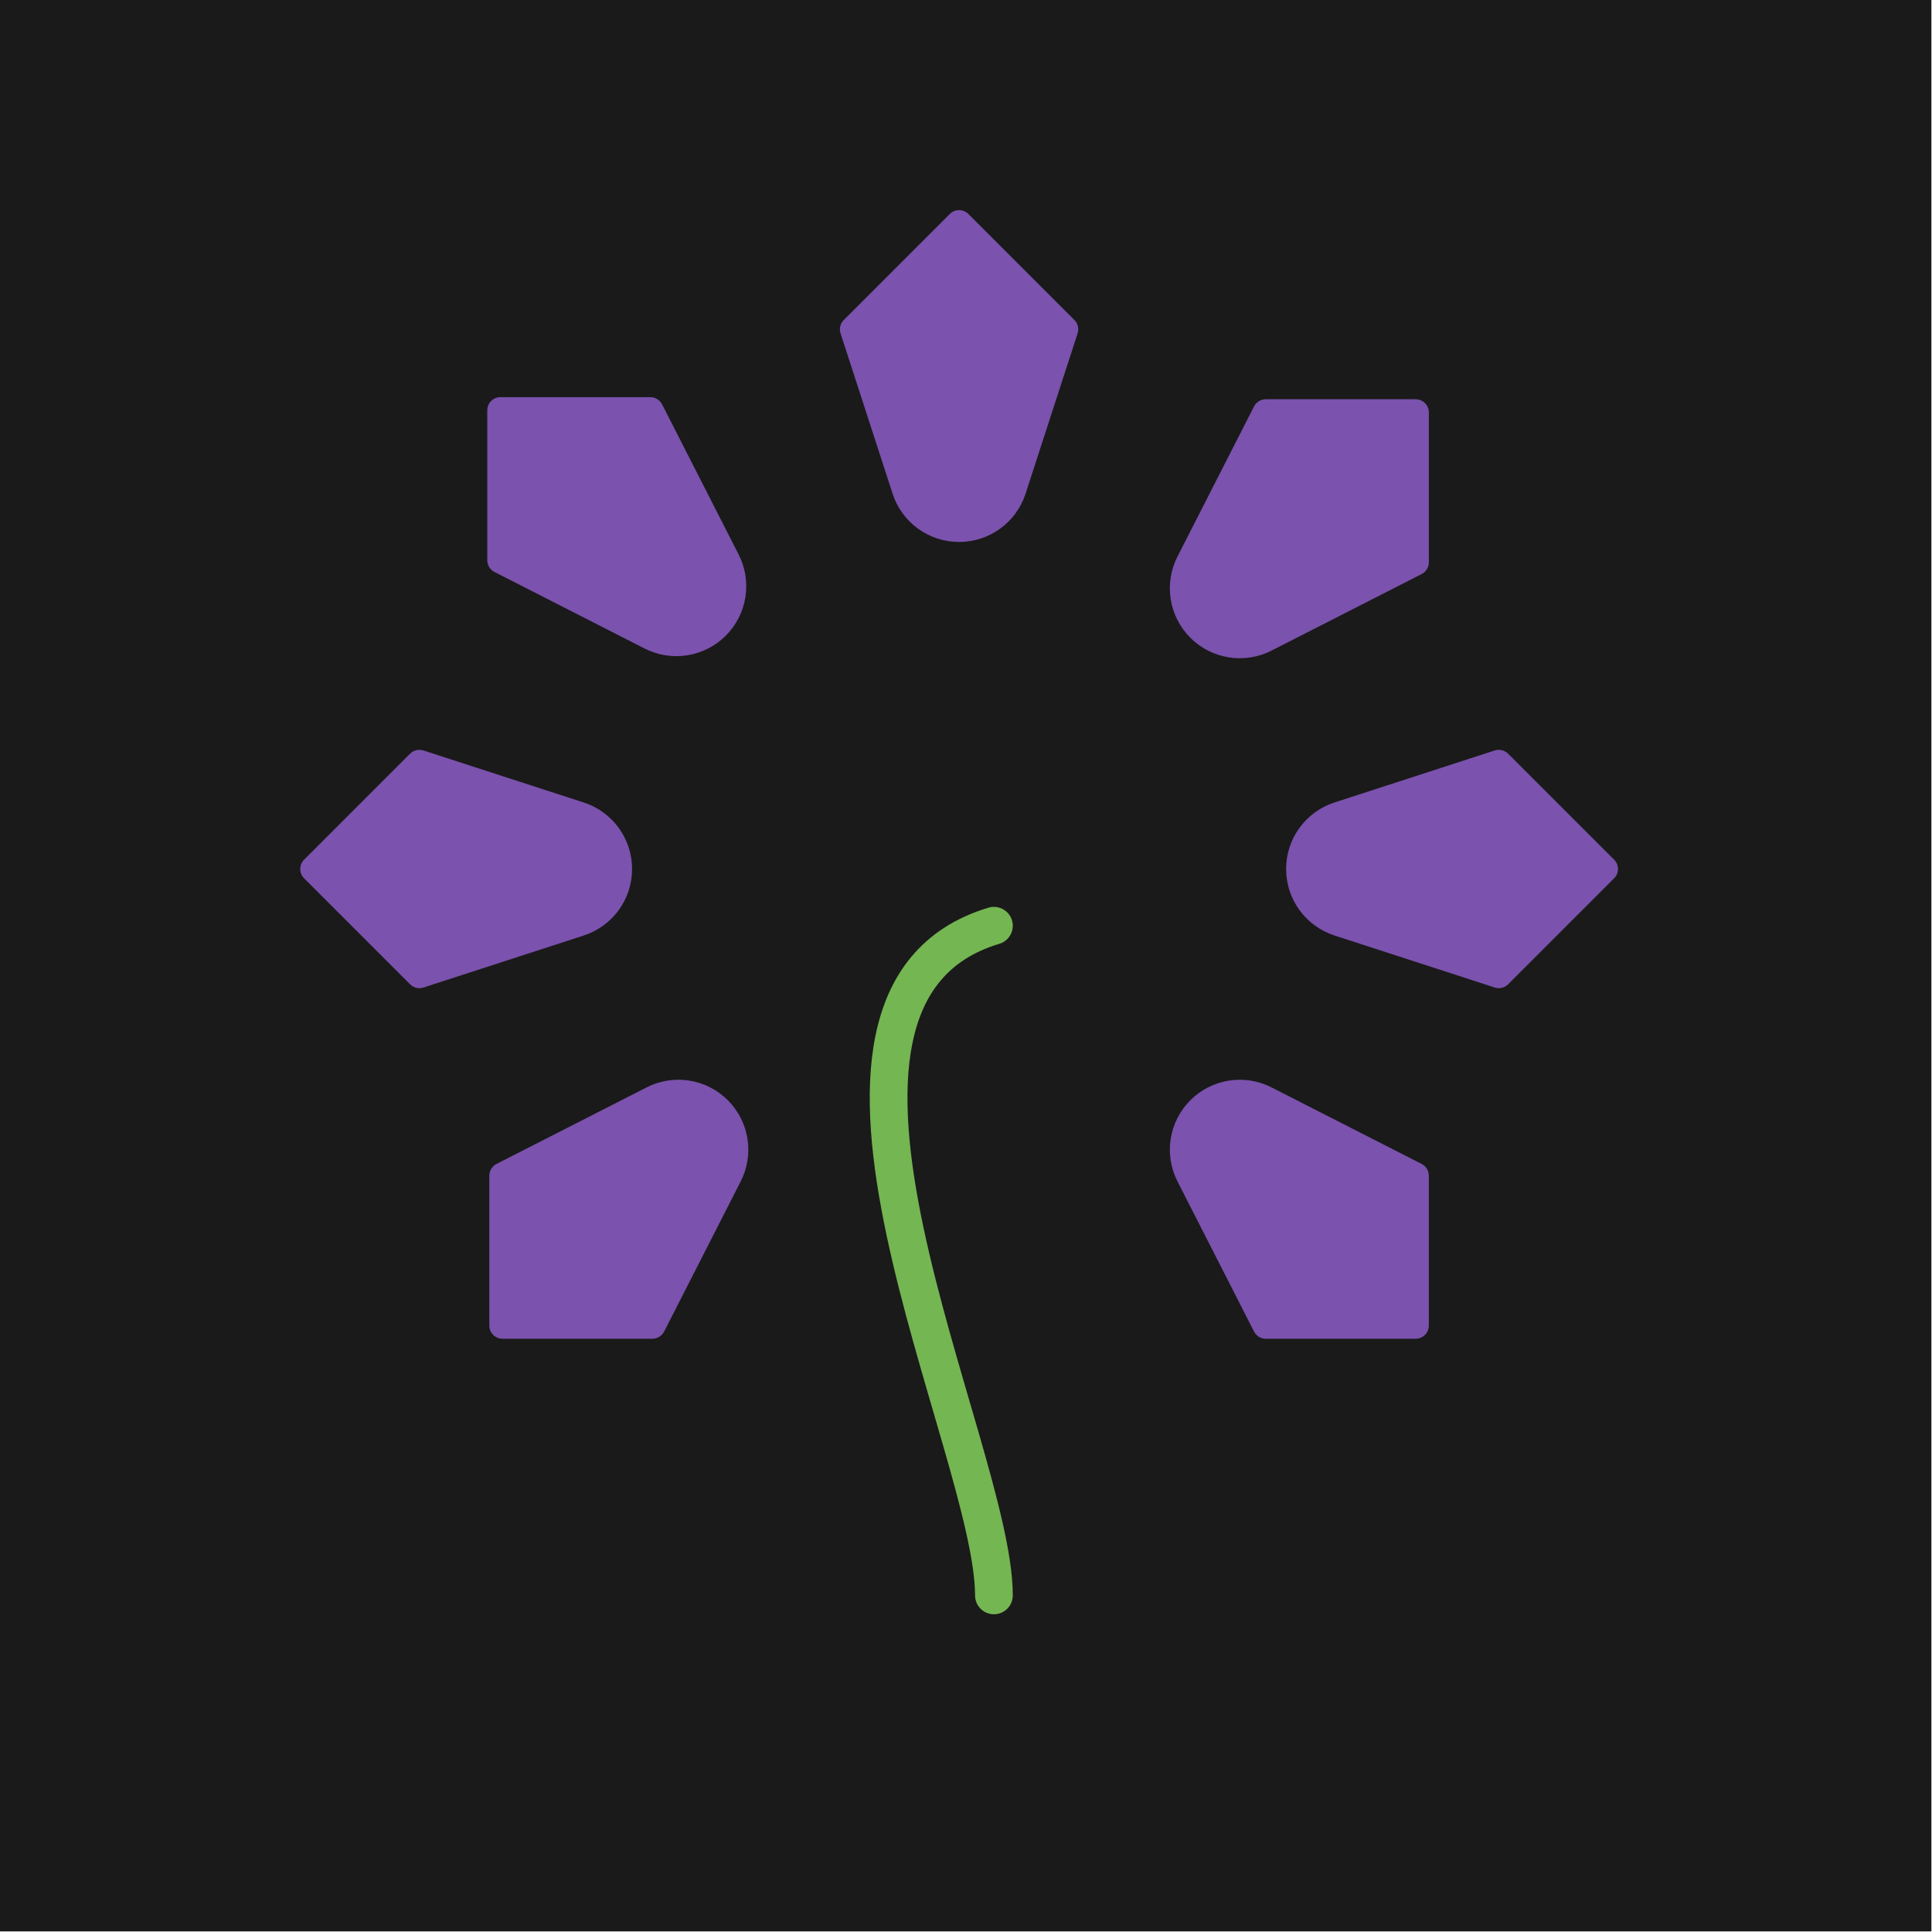
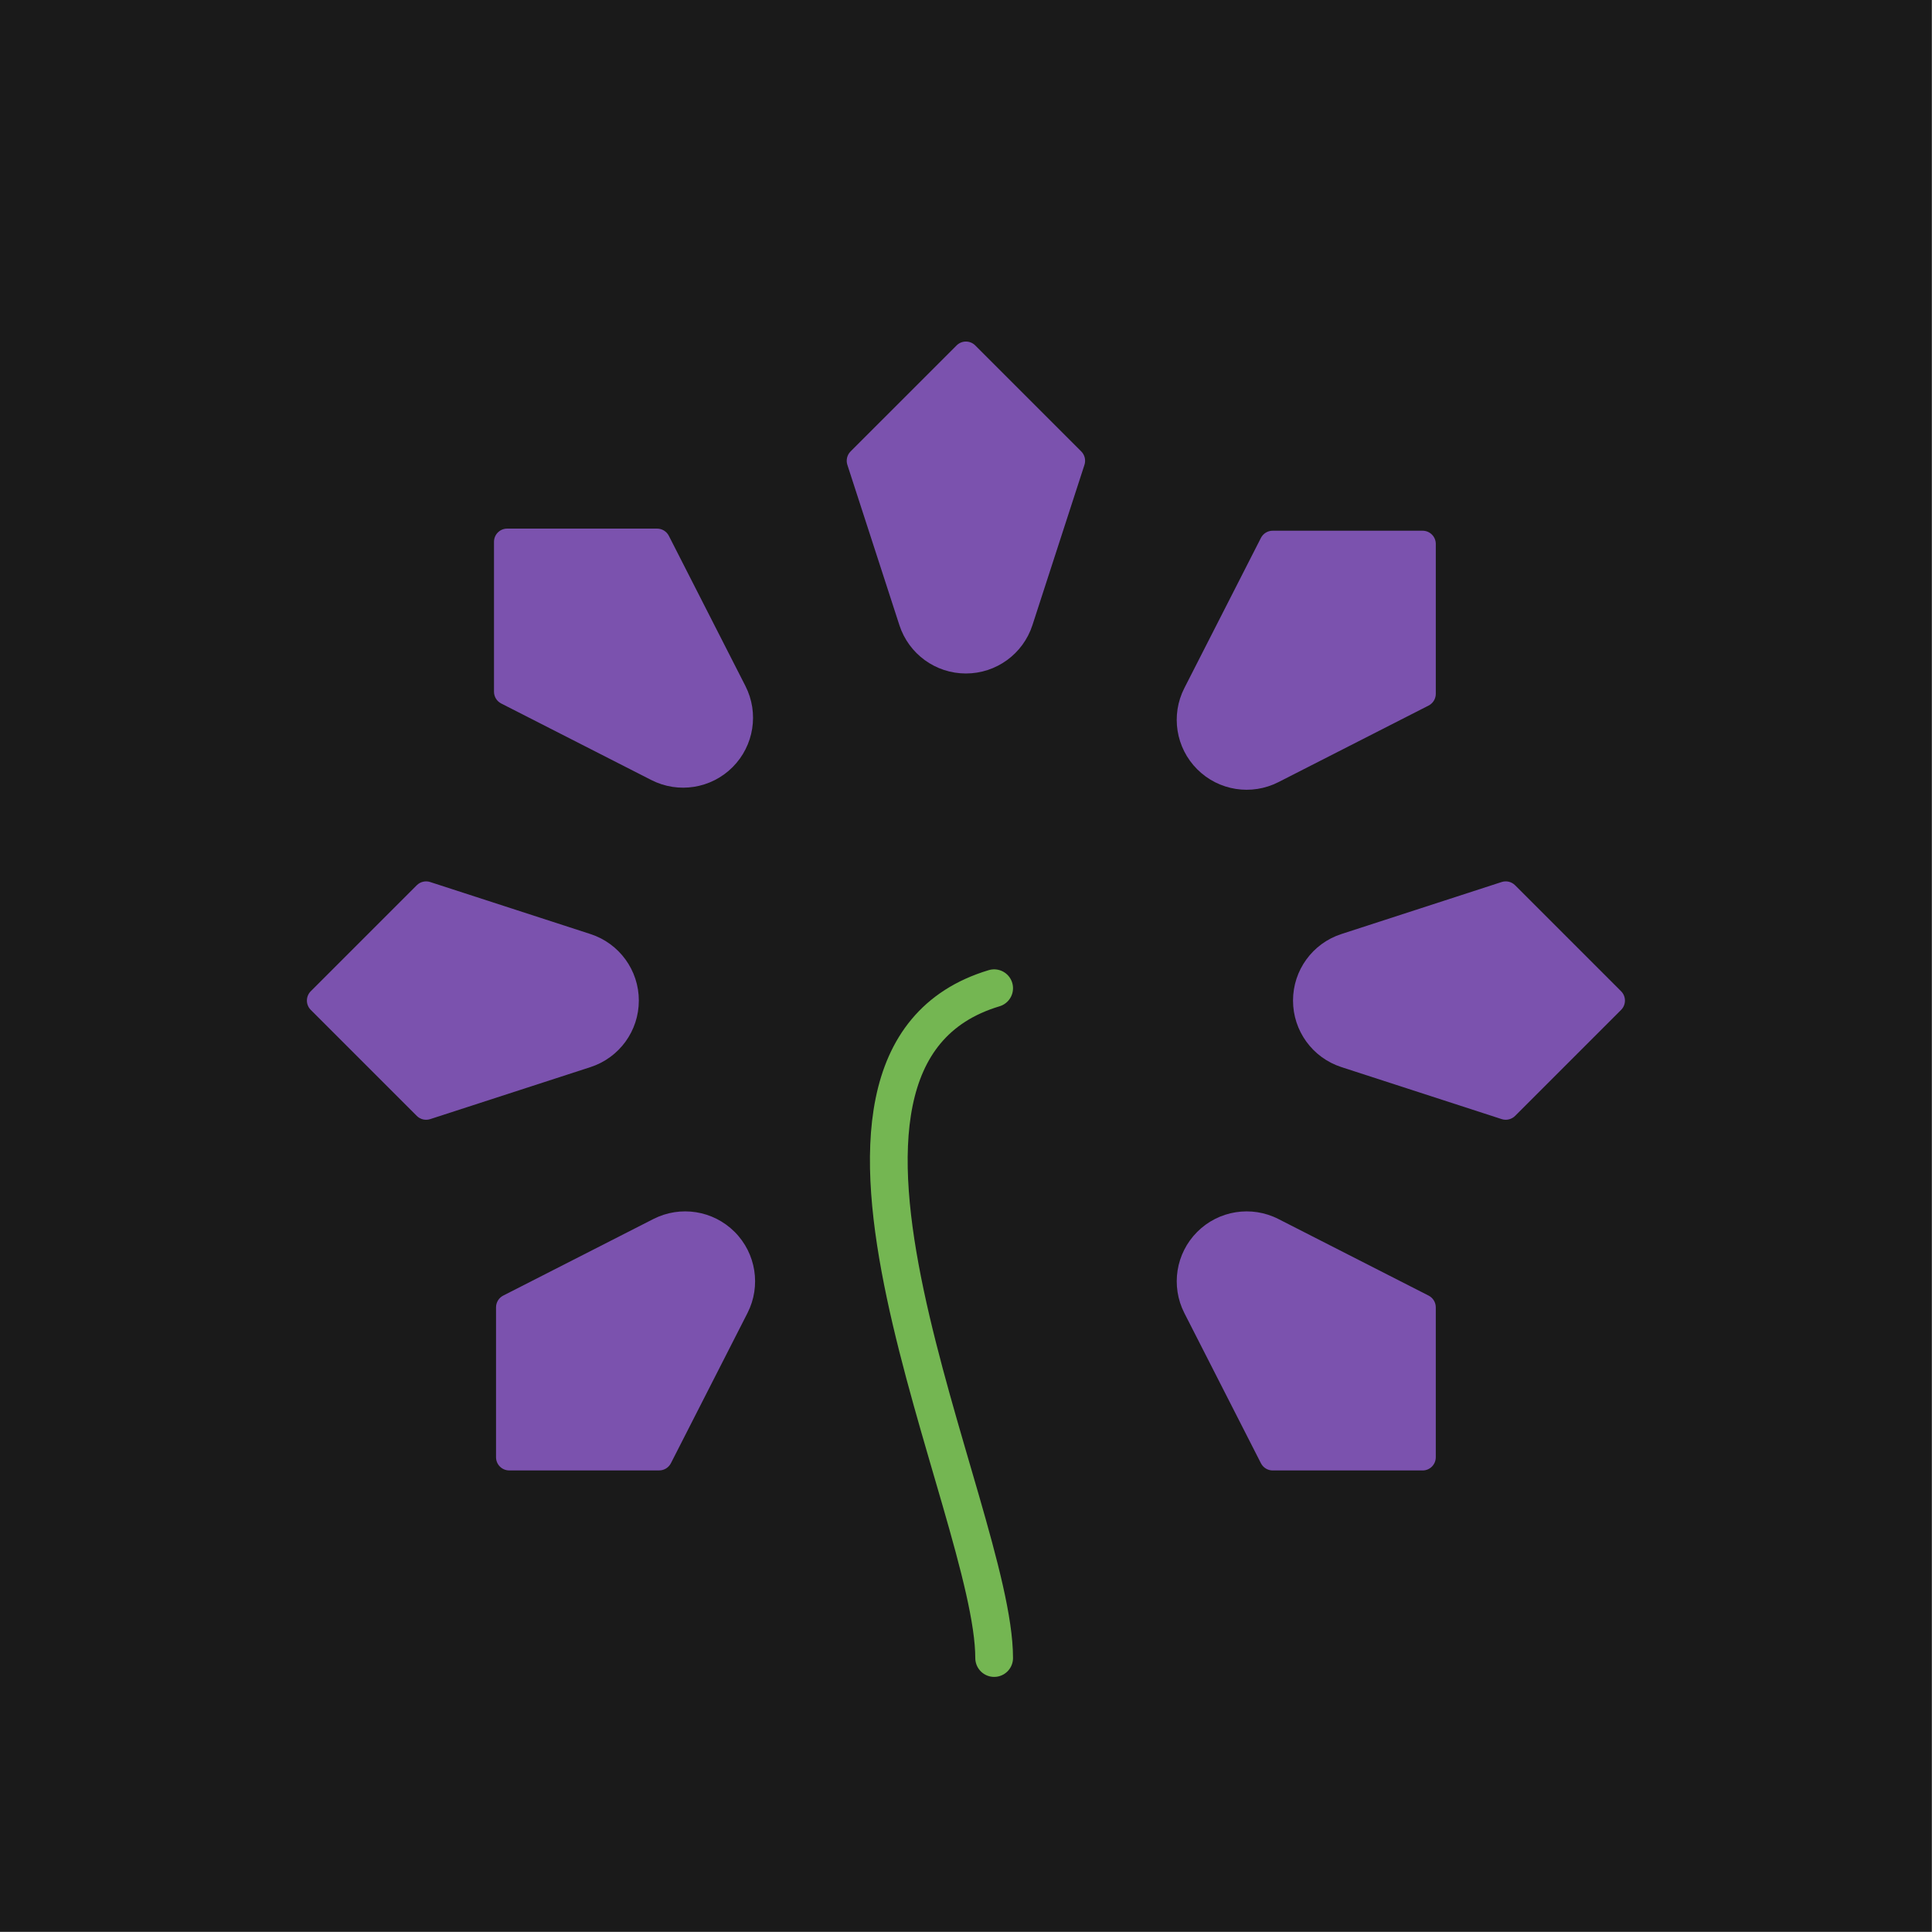
- <svg xmlns="http://www.w3.org/2000/svg" width="100%" height="100%" viewBox="0 0 2134 2134" version="1.1" xml:space="preserve" style="fill-rule:evenodd;clip-rule:evenodd;stroke-linecap:round;stroke-linejoin:round;stroke-miterlimit:1.5;">
-   <rect id="Charcoal-icon" x="0" y="0" width="2133.33" height="2133.33" style="fill:#1a1a1a;" />
-   <g id="Flower">
-     <path id="Stem" d="M1097.84,1022.53c-261.761,78.542 -0,575.51 -0,739.685" style="fill:none;stroke:#74b652;stroke-width:41.67px;" />
-     <g id="Petals">
-       <g>
-         <path d="M548.426,1285.63c-4.86,2.472 -7.95,7.501 -7.95,12.979l0,165.549c0,8.034 6.518,14.552 14.58,14.552l165.549,-0c5.478,-0 10.479,-3.062 12.979,-7.951c11.714,-22.979 47.195,-92.536 84.558,-165.829c15.198,-29.807 9.467,-66.018 -14.215,-89.672c-23.653,-23.654 -59.837,-29.384 -89.671,-14.186c-73.265,37.363 -142.85,72.843 -165.83,84.558Z" style="fill:#7b52ae;" />
-       </g>
-       <g>
-         <path d="M1570.3,634.074c4.86,-2.472 7.95,-7.501 7.95,-12.979l0,-165.549c0,-8.034 -6.517,-14.552 -14.58,-14.552l-165.549,0c-5.478,0 -10.478,3.062 -12.978,7.951c-11.715,22.979 -47.196,92.536 -84.559,165.829c-15.198,29.807 -9.467,66.018 14.215,89.672c23.654,23.653 59.837,29.384 89.671,14.186c73.265,-37.363 142.85,-72.843 165.83,-84.558Z" style="fill:#7b52ae;" />
-       </g>
-       <g>
-         <path d="M1190.28,368.225c1.689,-5.185 0.318,-10.925 -3.555,-14.799c-21.295,-21.295 -90.681,-90.681 -117.061,-117.061c-5.681,-5.681 -14.899,-5.681 -20.6,0.02l-117.06,117.061c-3.874,3.873 -5.245,9.575 -3.556,14.799c7.965,24.532 32.061,98.805 57.468,177.051c10.329,31.823 39.987,53.376 73.458,53.356c33.452,-0 63.089,-21.533 73.439,-53.376c25.386,-78.226 49.502,-152.519 57.467,-177.051Z" style="fill:#7b52ae;" />
-       </g>
-       <g>
-         <path d="M1651.01,1090.76c5.185,1.688 10.926,0.318 14.799,-3.556c21.295,-21.295 90.681,-90.681 117.061,-117.061c5.681,-5.681 5.681,-14.898 -0.02,-20.599c-26.36,-26.36 -95.766,-95.766 -117.061,-117.061c-3.873,-3.874 -9.574,-5.244 -14.799,-3.556c-24.532,7.966 -98.805,32.061 -177.051,57.468c-31.823,10.329 -53.375,39.987 -53.356,73.458c0,33.452 21.533,63.09 53.376,73.439c78.226,25.387 152.519,49.502 177.051,57.468Z" style="fill:#7b52ae;" />
-       </g>
-       <g>
-         <path d="M467.745,828.94c-5.185,-1.688 -10.926,-0.318 -14.799,3.556c-21.295,21.295 -90.681,90.681 -117.061,117.061c-5.681,5.681 -5.681,14.898 0.02,20.599l117.06,117.061c3.874,3.874 9.575,5.244 14.799,3.556c24.533,-7.966 98.806,-32.061 177.052,-57.468c31.822,-10.329 53.375,-39.987 53.355,-73.458c0,-33.452 -21.533,-63.09 -53.375,-73.439c-78.226,-25.387 -152.519,-49.502 -177.051,-57.468Z" style="fill:#7b52ae;" />
-       </g>
-       <g>
-         <path d="M1385.16,1470.79c2.472,4.86 7.5,7.95 12.978,7.95l165.549,0c8.035,0 14.552,-6.517 14.552,-14.58l0,-165.549c0,-5.478 -3.062,-10.478 -7.95,-12.978c-22.979,-11.715 -92.536,-47.196 -165.83,-84.559c-29.806,-15.198 -66.017,-9.467 -89.671,14.215c-23.654,23.654 -29.385,59.837 -14.187,89.671c37.363,73.266 72.844,142.851 84.559,165.83Z" style="fill:#7b52ae;" />
-       </g>
-       <g>
-         <path d="M731.304,446.618c-2.472,-4.86 -7.5,-7.951 -12.978,-7.951l-165.549,0c-8.035,0 -14.552,6.518 -14.552,14.58l-0,165.549c-0,5.478 3.062,10.479 7.95,12.979c22.98,11.715 92.537,47.195 165.83,84.558c29.806,15.198 66.017,9.468 89.671,-14.214c23.654,-23.654 29.385,-59.837 14.187,-89.672c-37.363,-73.265 -72.844,-142.85 -84.559,-165.829Z" style="fill:#7b52ae;" />
+ <svg xmlns="http://www.w3.org/2000/svg" width="100%" height="100%" viewBox="0 0 4267 4267" version="1.1" xml:space="preserve" style="fill-rule:evenodd;clip-rule:evenodd;stroke-linecap:round;stroke-linejoin:round;stroke-miterlimit:1.5;">
+   <rect x="0" y="0" width="4266.67" height="4266.67" style="fill:#1a1a1a;" />
+   <g id="Charcoal-icon">
+     <g id="Flower">
+       <path id="Stem" d="M2195.67,2182.56c-523.521,157.084 0,1151.02 0,1479.37" style="fill:none;stroke:#74b652;stroke-width:83.33px;" />
+       <g id="Petals">
+         <g>
+           <path d="M1111.43,2861.41c-9.72,4.95 -15.9,15 -15.9,25.966l-0,331.095c-0,16.065 13.035,29.101 29.16,29.101l331.099,-0c10.956,-0 20.956,-6.12 25.957,-15.901c23.429,-45.96 94.393,-185.07 169.123,-331.665c30.39,-59.611 18.93,-132.031 -28.44,-179.341c-47.295,-47.31 -119.669,-58.77 -179.338,-28.38c-146.531,74.73 -285.701,145.695 -331.661,169.125Z" style="fill:#7b52ae;" />
+         </g>
+         <g>
+           <path d="M3155.18,1558.3c9.72,-4.944 15.9,-15.002 15.9,-25.958l-0,-331.099c-0,-16.069 -13.035,-29.104 -29.16,-29.104l-331.096,-0c-10.965,-0 -20.955,6.124 -25.965,15.901c-23.43,45.959 -94.38,185.074 -169.111,331.66c-30.39,59.613 -18.93,132.035 28.426,179.344c47.31,47.307 119.685,58.768 179.34,28.372c146.535,-74.725 285.706,-145.688 331.666,-169.116Z" style="fill:#7b52ae;" />
+         </g>
+         <g>
+           <path d="M2395.14,1026.6c3.375,-10.37 0.63,-21.852 -7.11,-29.598c-42.585,-42.59 -181.366,-181.363 -234.121,-234.122c-11.37,-11.363 -29.805,-11.363 -41.205,0.039l-234.121,234.122c-7.74,7.747 -10.485,19.149 -7.11,29.598c15.93,49.065 64.126,197.612 114.931,354.103c20.67,63.647 79.98,106.752 146.925,106.712c66.9,-0 126.18,-43.065 146.88,-106.751c50.776,-156.452 99.001,-305.038 114.931,-354.103Z" style="fill:#7b52ae;" />
+         </g>
+         <g>
+           <path d="M3316.61,2471.68c10.365,3.375 21.855,0.63 29.595,-7.11c42.586,-42.585 181.366,-181.365 234.121,-234.12c11.37,-11.37 11.37,-29.805 -0.03,-41.205c-52.725,-52.711 -191.535,-191.536 -234.121,-234.121c-7.755,-7.74 -19.155,-10.485 -29.61,-7.11c-49.065,15.93 -197.61,64.125 -354.091,114.93c-63.645,20.67 -106.755,79.98 -106.71,146.926c0,66.9 43.065,126.18 106.74,146.88c156.451,50.775 305.041,99 354.106,114.93Z" style="fill:#7b52ae;" />
+         </g>
+         <g>
+           <path d="M950.064,1948.03c-10.368,-3.375 -21.85,-0.63 -29.596,7.11c-42.59,42.585 -181.363,181.365 -234.124,234.121c-11.362,11.37 -11.362,29.805 0.041,41.205l234.122,234.12c7.747,7.74 19.149,10.485 29.598,7.11c49.065,-15.93 197.612,-64.125 354.103,-114.93c63.646,-20.67 106.752,-79.98 106.712,-146.925c-0,-66.901 -43.066,-126.181 -106.751,-146.881c-156.452,-50.775 -305.04,-99 -354.105,-114.93Z" style="fill:#7b52ae;" />
+         </g>
+         <g>
+           <path d="M2784.9,3231.74c4.95,9.721 15,15.901 25.95,15.901l331.111,-0c16.065,-0 29.1,-13.036 29.1,-29.161l-0,-331.095c-0,-10.966 -6.12,-20.956 -15.9,-25.966c-45.96,-23.43 -185.071,-94.38 -331.666,-169.11c-59.61,-30.405 -132.03,-18.93 -179.34,28.425c-47.311,47.31 -58.771,119.67 -28.381,179.341c74.731,146.535 145.696,285.705 169.126,331.665Z" style="fill:#7b52ae;" />
+         </g>
+         <g>
+           <path d="M1477.19,1183.38c-4.946,-9.72 -15.002,-15.9 -25.958,-15.9l-331.099,-0c-16.069,-0 -29.104,13.035 -29.104,29.16l-0,331.099c-0,10.956 6.124,20.956 15.9,25.957c45.96,23.429 185.075,94.391 331.661,169.117c59.612,30.396 132.031,18.934 179.341,-28.43c47.31,-47.307 58.77,-119.673 28.38,-179.342c-74.73,-146.531 -145.693,-285.701 -169.121,-331.661Z" style="fill:#7b52ae;" />
+         </g>
      </g>
    </g>
  </g>
</svg>
